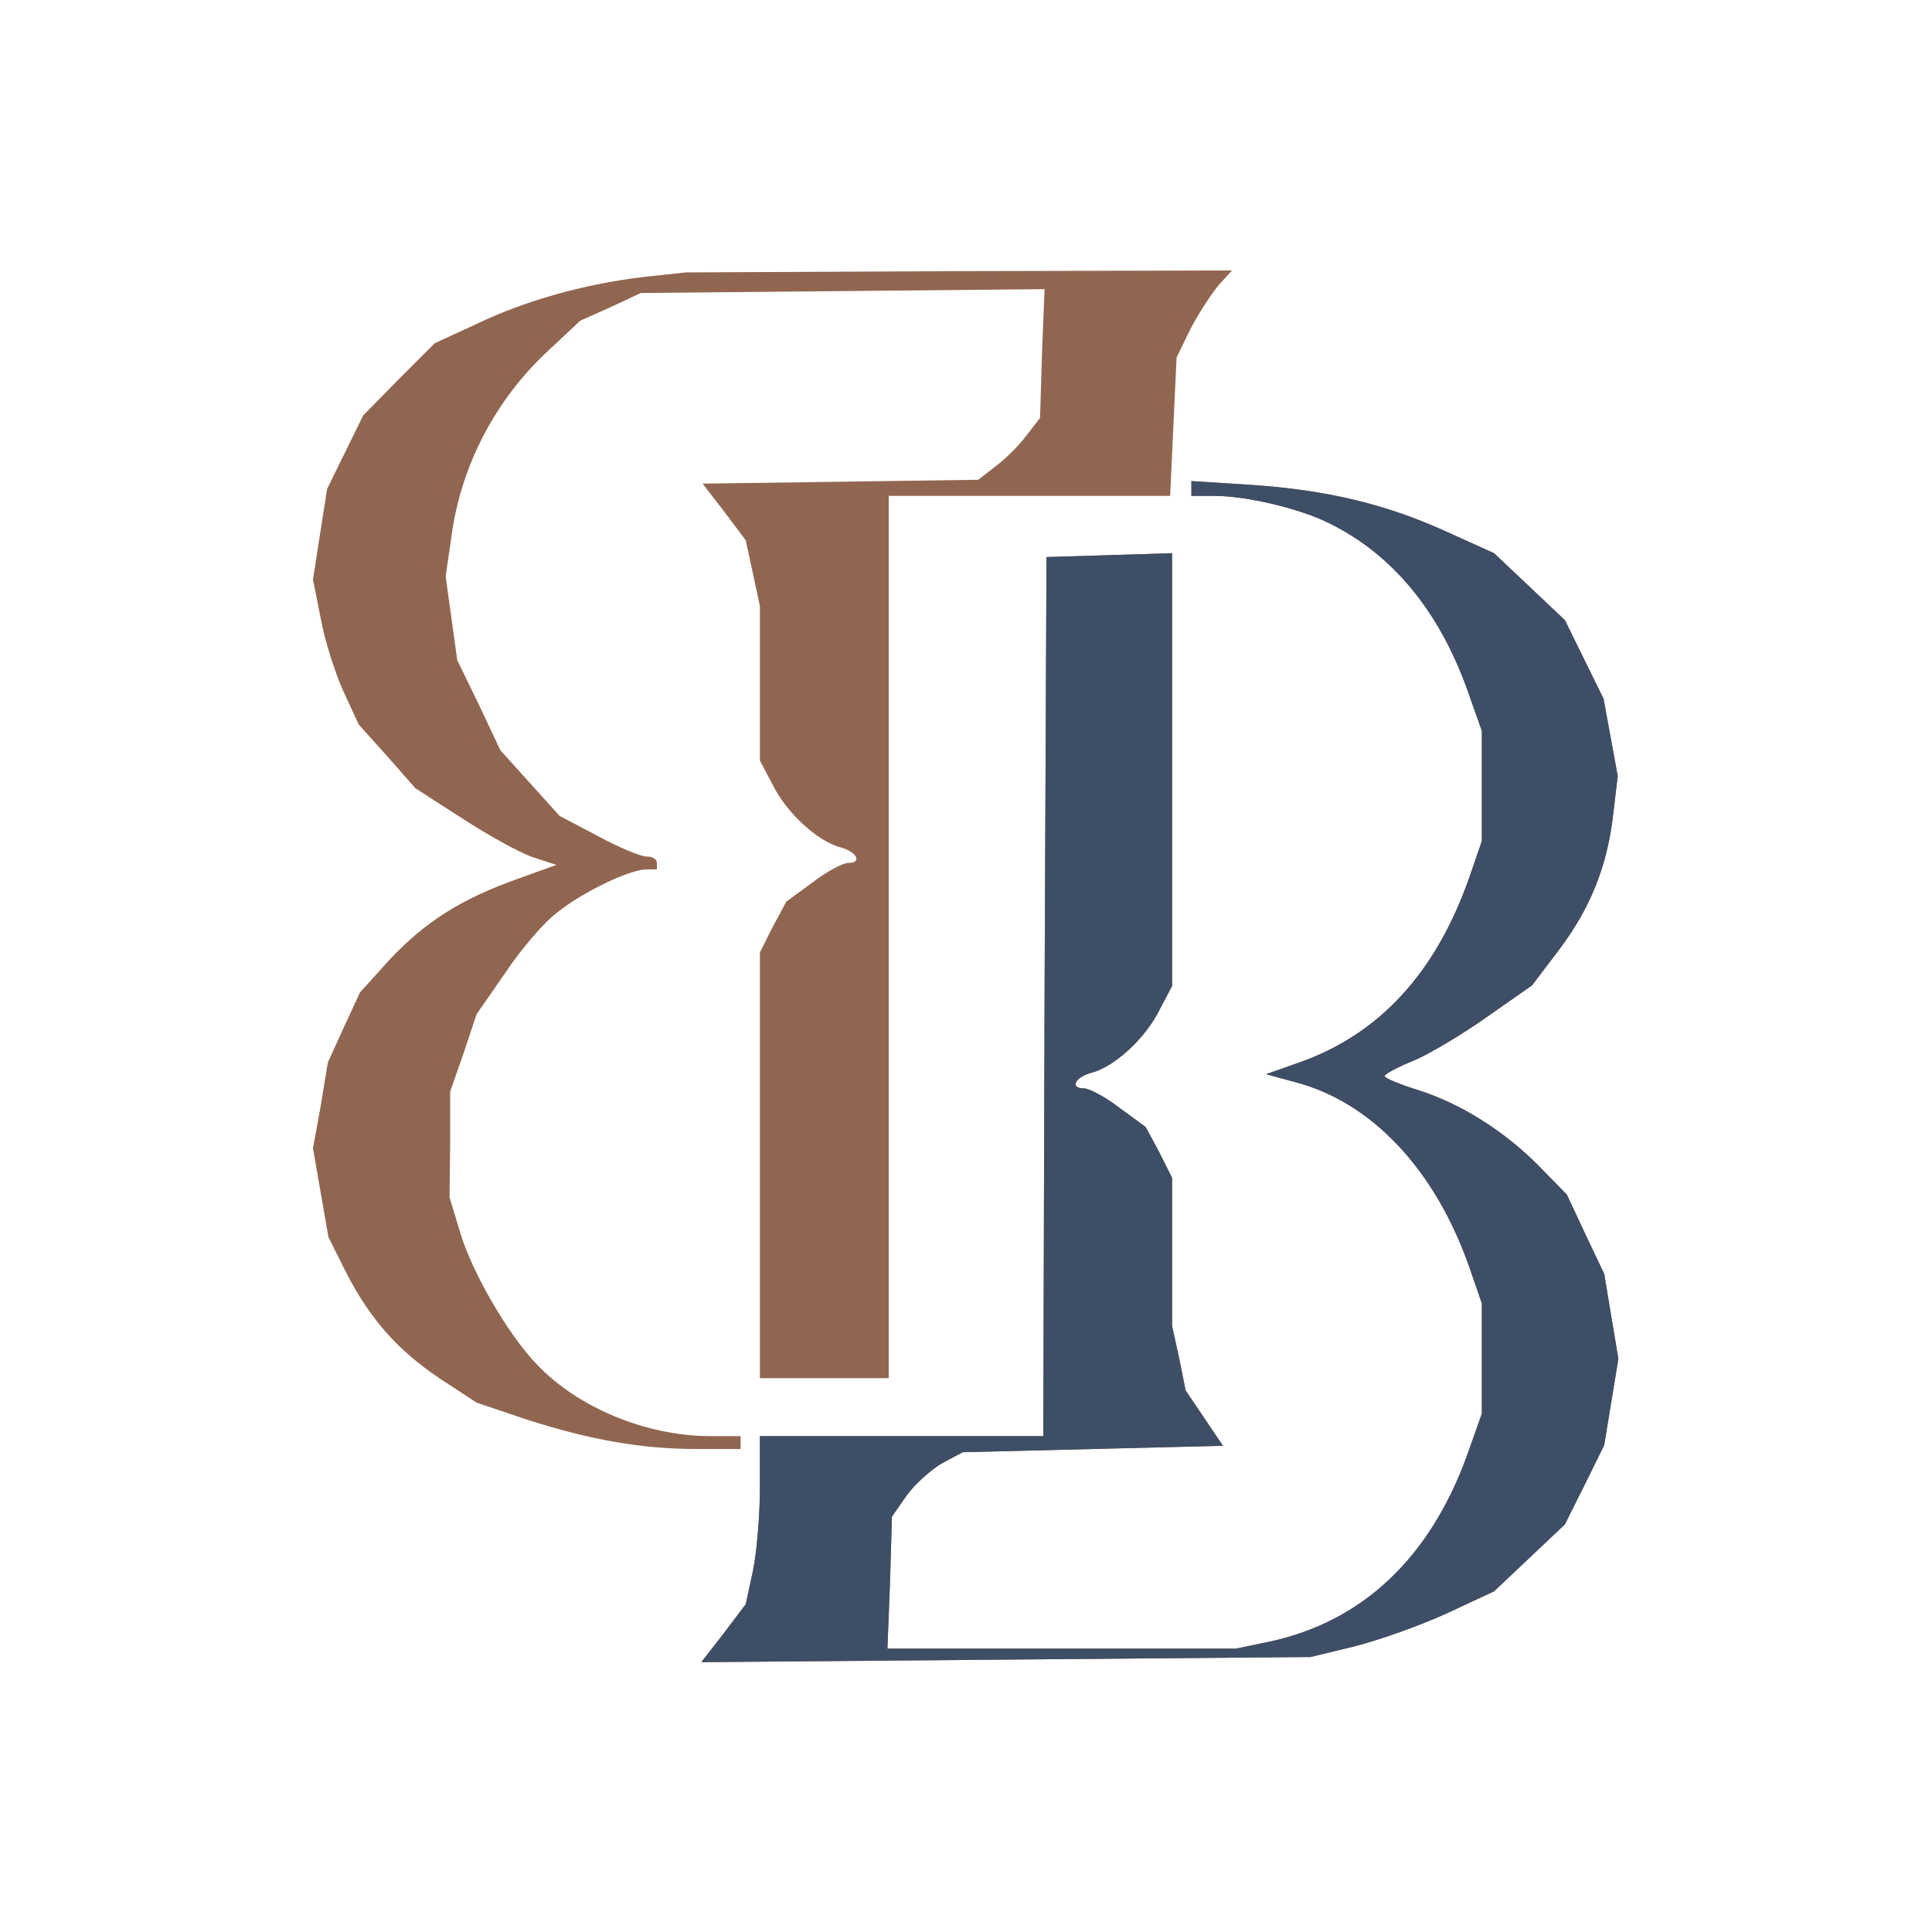
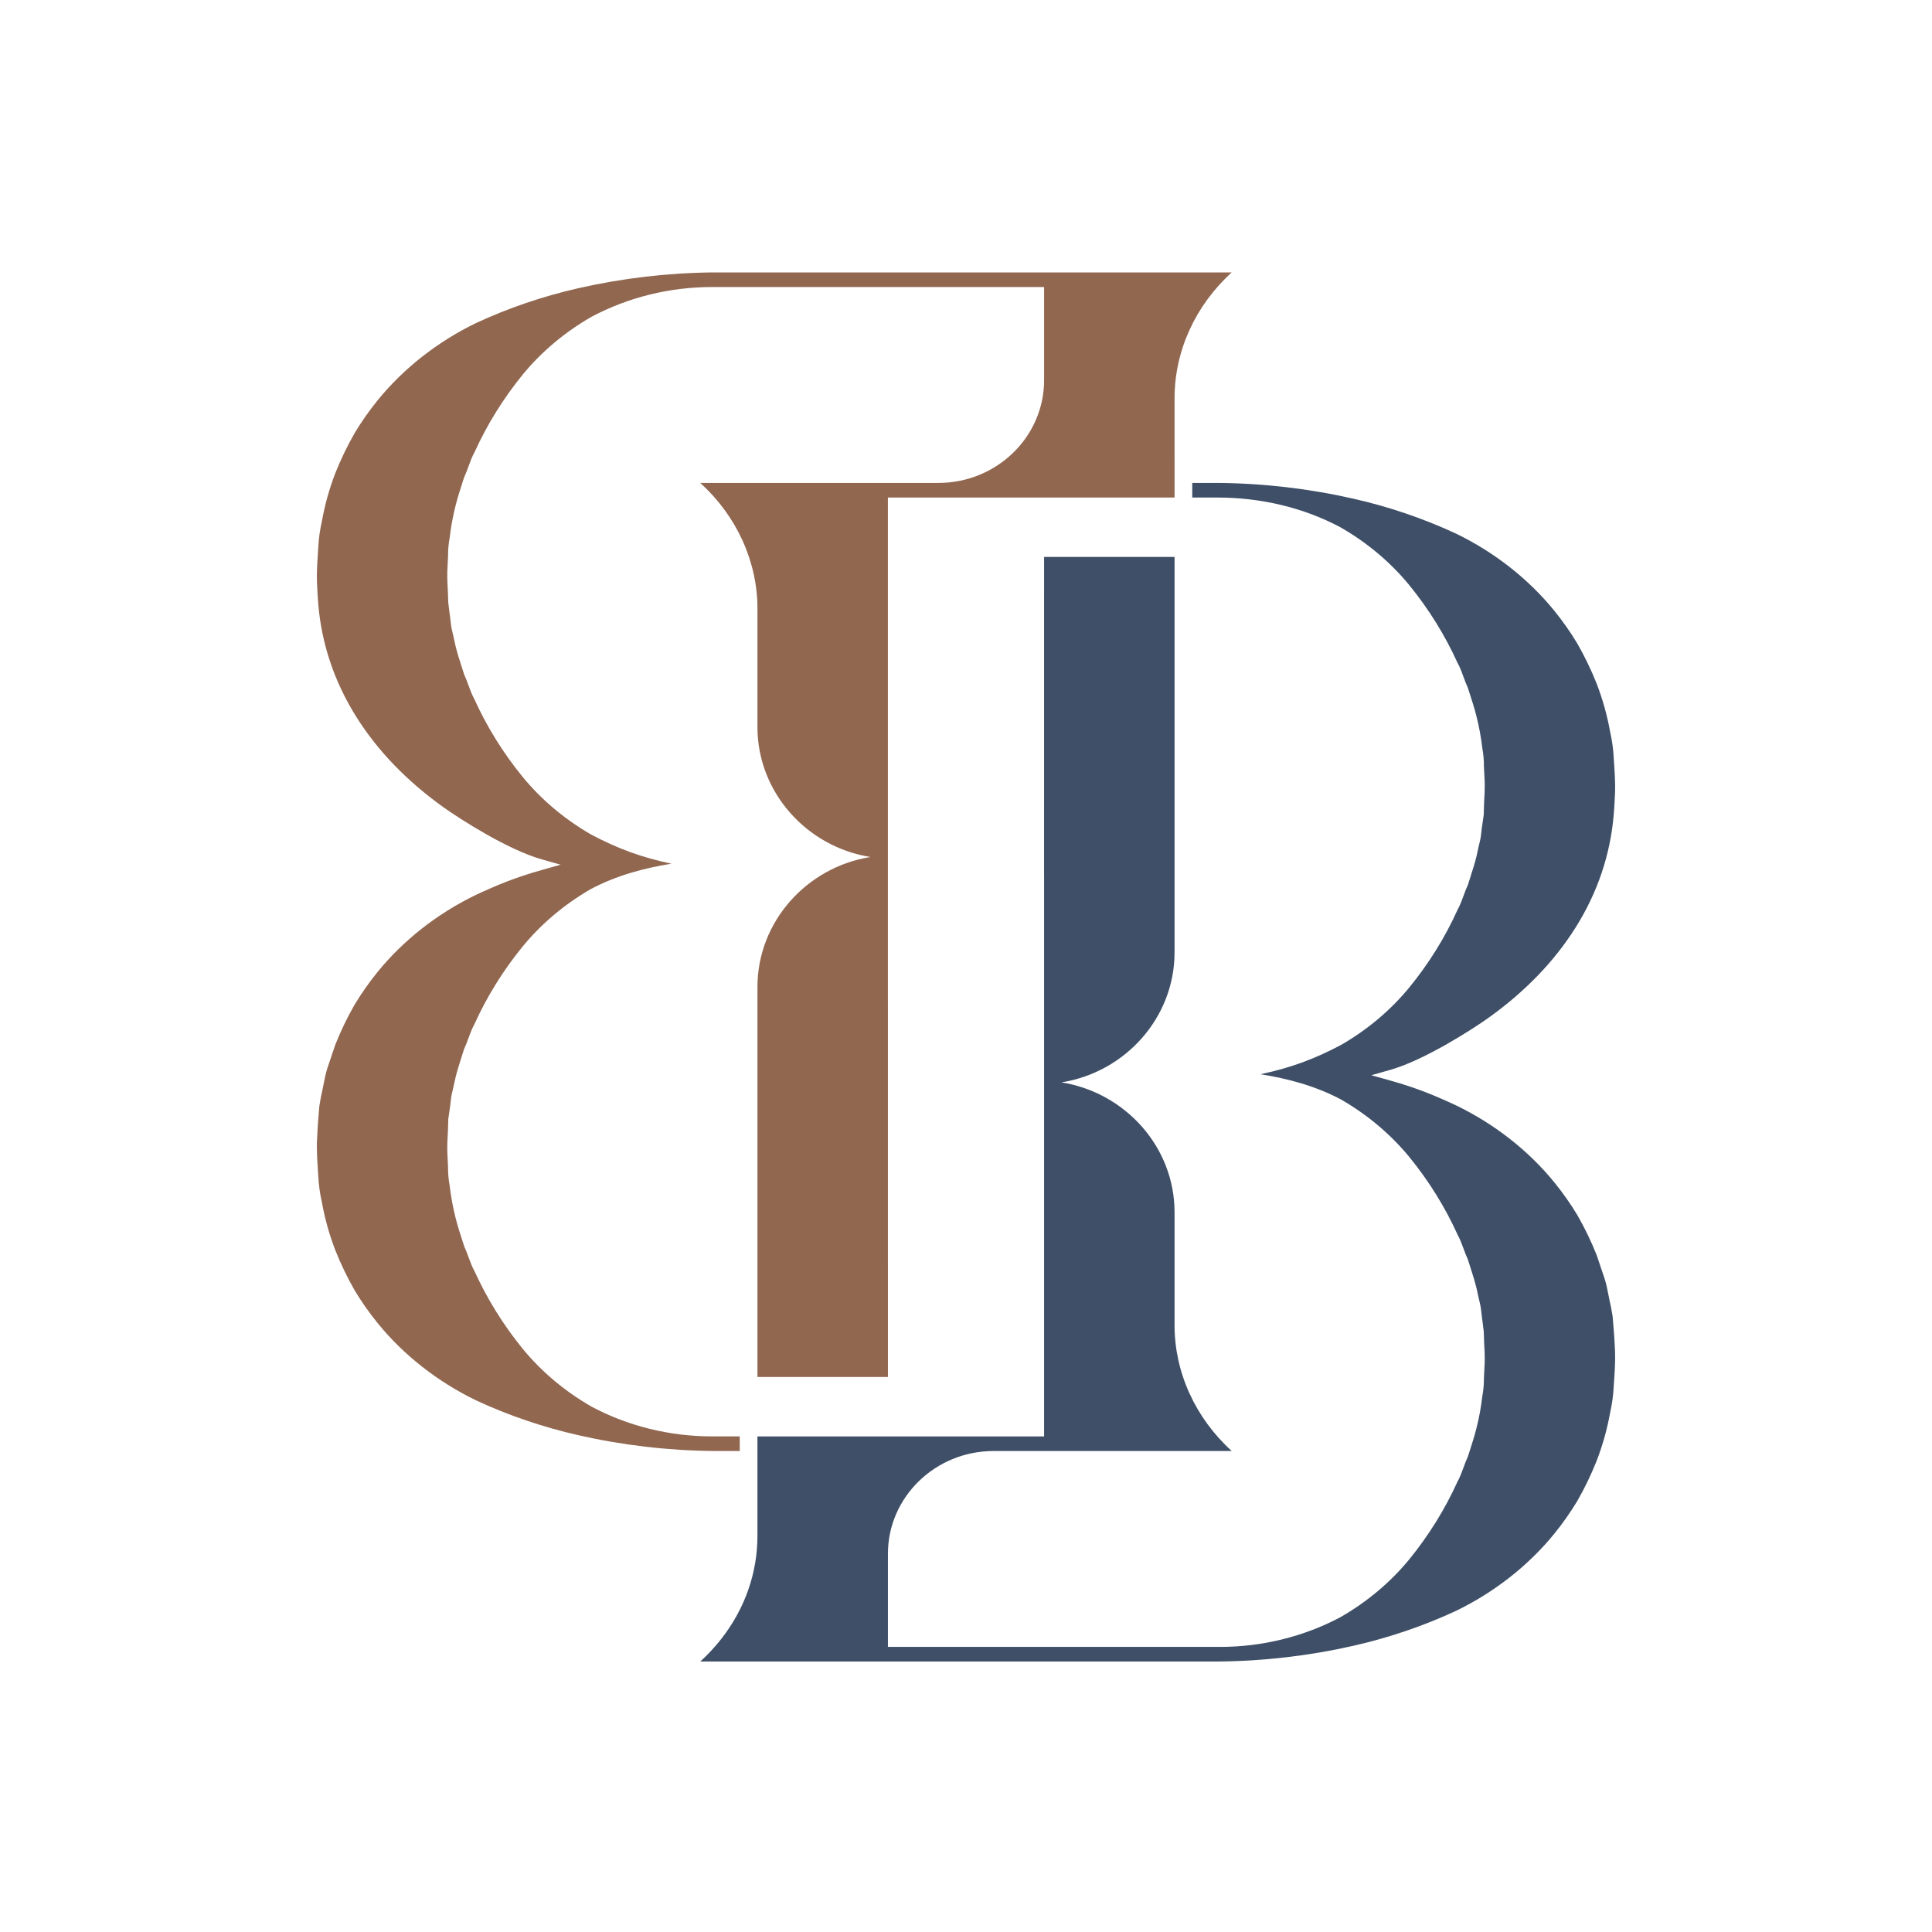
- <svg xmlns="http://www.w3.org/2000/svg" version="1.2" baseProfile="tiny-ps" viewBox="0 0 300 300">
-   <g>
-     <g fill="#916650" transform="matrix(.1 0 0 -.1 0 300)">
-       <path d="M1000 2570c-93-11-185-37-260-73l-65-30-56-56-55-56-28-57-28-57-11-70-11-71 12-60c6-34 22-84 35-113l24-52 44-49 44-50 73-47c40-26 89-53 109-60l37-12-61-22c-87-31-142-66-197-124l-47-52-25-54-25-55-11-67-12-66 12-69 12-69 26-52c38-75 81-123 146-167l58-38 77-26c100-32 179-46 265-46h68v20h-47c-99 0-206 44-270 112-45 47-101 144-119 206l-16 53 1 82v82l21 60 20 60 45 65c24 36 60 78 80 93 40 32 111 66 138 67h17v10c0 6-7 10-16 10s-43 14-76 32l-59 31-46 51-46 51-33 70-34 70-9 65-9 65 9 62c15 112 70 215 153 291l47 44 47 21 47 22 313 3 314 3-4-100-3-100-21-27c-11-15-33-37-48-48l-27-21-214-3-214-3 34-44 33-44 11-51 11-51v-240l20-38c22-44 70-88 106-97 25-7 33-24 11-24-8 0-33-13-55-30l-41-30-21-39-20-40V860h200v1370h437l5 108 5 107 22 45c13 25 33 55 44 68l20 22-424-1-424-2-65-7zm850-328v-12h35c51 0 135-20 180-43 97-48 169-135 213-257l23-65v-171l-20-58c-52-147-139-242-264-286l-51-18 44-12c120-31 218-136 271-286l20-58V805l-23-65c-58-160-163-258-306-289l-53-11h-541l4 103 3 102 23 33c13 18 38 40 55 50l32 17 202 5 202 5-29 43-29 43-10 50-11 50v230l-20 40-21 39-41 30c-22 17-47 30-55 30-22 0-14 17 11 24 36 9 84 53 106 97l20 38v672l-97-3-98-3-3-682-2-683h-440v-80c0-43-5-102-11-130l-11-51-34-45-35-45 473 4 473 4 70 17c39 10 103 33 142 51l73 34 55 52 55 52 31 62 30 61 11 67 11 67-11 66-11 66-29 61-29 62-42 43c-54 55-122 98-188 119-29 9-53 19-53 22s20 14 45 24c24 10 76 41 114 68l70 49 41 54c50 66 76 132 85 212l7 59-11 60-11 60-30 61-30 61-55 52-55 52-73 33c-94 43-186 65-303 73l-94 6v-11z" />
-     </g>
-     <g fill="#3e4e66" transform="matrix(.1 0 0 -.1 0 300)">
-       <path d="M1850 2242v-12h35c51 0 135-20 180-43 97-48 169-135 213-257l23-65v-171l-20-58c-52-147-139-242-264-286l-51-18 44-12c120-31 218-136 271-286l20-58V805l-23-65c-58-160-163-258-306-289l-53-11h-541l4 103 3 102 23 33c13 18 38 40 55 50l32 17 202 5 202 5-29 43-29 43-10 50-11 50v230l-20 40-21 39-41 30c-22 17-47 30-55 30-22 0-14 17 11 24 36 9 84 53 106 97l20 38v672l-97-3-98-3-3-682-2-683h-440v-80c0-43-5-102-11-130l-11-51-34-45-35-45 473 4 473 4 70 17c39 10 103 33 142 51l73 34 55 52 55 52 31 62 30 61 11 67 11 67-11 66-11 66-29 61-29 62-42 43c-54 55-122 98-188 119-29 9-53 19-53 22s20 14 45 24c24 10 76 41 114 68l70 49 41 54c50 66 76 132 85 212l7 59-11 60-11 60-30 61-30 61-55 52-55 52-73 33c-94 43-186 65-303 73l-94 6v-11z" />
-     </g>
+ <svg xmlns="http://www.w3.org/2000/svg" fill="none" height="1000" version="1.1" viewBox="0 0 1000 1000" width="1000">
+   <g filter="url(#filter0_di_7844_7)">
+     <path d="M835.286 688.611L834.689 681.327L833.828 676.437C833.377 674.58 832.982 672.556 832.593 670.566C831.989 667.457 831.42 664.514 830.518 661.746L826.424 649.628C823.656 642.651 820.283 635.646 816.446 628.954C812.976 623.187 808.993 617.518 804.649 612.147C791.236 595.626 773.618 581.797 753.682 572.156C742.683 567.022 733.114 563.071 719.527 559.266L709.792 556.532L719.52 553.784C737.236 548.776 762.106 532.748 770.197 526.995C789.196 513.459 804.407 497.73 815.426 480.242C826.896 462.052 833.572 442.24 835.286 421.364C835.494 418.916 835.646 416.446 835.757 413.949C835.917 411.319 836.028 408.94 835.993 407.021C835.945 404.781 835.889 402.381 835.757 400.016L835.279 392.524C835.063 387.898 834.425 383.279 833.391 378.75C831.858 370.187 829.505 361.819 826.39 353.749C823.579 346.682 820.2 339.691 816.37 333.013C812.872 327.204 808.896 321.528 804.559 316.185C791.174 299.685 773.562 285.856 753.633 276.194C736.806 268.382 718.979 262.302 700.66 258.156C677.796 252.939 654.244 250.184 630.665 249.962H617.113V257.523H630.7C652.766 257.6 674.624 262.712 693.742 272.883C707.648 280.861 719.618 290.92 729.409 302.822C739.533 315.253 747.936 328.797 754.41 343.085C755.645 345.242 756.589 347.843 757.505 350.348C758.164 352.135 758.817 353.965 759.656 355.739L760.586 358.57C761.835 362.417 763.126 366.403 764.194 370.639C765.596 376.19 766.63 381.825 767.261 387.383C767.824 390.353 768.108 393.574 768.08 396.753L768.372 402.645C768.441 403.876 768.517 405.212 768.49 406.972C768.441 409.518 768.42 411.166 768.302 412.655C768.24 413.58 768.198 414.582 768.164 415.57L767.969 421.837L767.268 426.63C767.06 427.827 766.942 428.947 766.824 430.06C766.637 431.868 766.429 433.656 766.006 435.367C765.554 437.155 765.173 438.929 764.798 440.668L764.243 443.2C763.362 446.803 762.286 450.17 761.231 453.433C760.766 454.901 760.302 456.341 759.871 457.774C758.879 459.965 758.206 461.808 757.54 463.617C756.631 466.086 755.694 468.653 754.376 471.011C748.047 485.056 739.672 498.565 729.589 510.947C719.888 522.78 708.029 532.797 694.359 540.727C680.641 548.052 668.123 552.713 652.447 556.017C666.332 558.229 680.807 561.999 694.269 569.178C708.022 577.164 719.874 587.181 729.589 599.014C739.672 611.403 748.047 624.912 754.487 639.179C755.687 641.315 756.631 643.868 757.54 646.344C758.206 648.153 758.879 649.996 759.726 651.805C760.309 653.628 760.78 655.081 761.252 656.556C762.293 659.812 763.362 663.165 764.229 666.712L764.798 669.3C765.173 671.039 765.554 672.806 766.006 674.601C766.429 676.319 766.637 678.093 766.824 679.908C766.942 681.021 767.06 682.134 767.255 683.268L767.997 689.292L768.164 694.384C768.198 695.379 768.24 696.381 768.302 697.32C768.42 698.802 768.455 700.45 768.483 702.697C768.517 704.756 768.441 706.085 768.372 707.323L768.08 713.375C768.108 716.394 767.824 719.615 767.227 722.787C766.63 728.143 765.596 733.771 764.194 739.315C763.119 743.558 761.828 747.579 760.579 751.426L759.788 753.881C758.817 756.01 758.157 757.833 757.498 759.634C756.589 762.132 755.638 764.726 754.292 767.098C747.929 781.178 739.526 794.722 729.423 807.139C719.618 819.048 707.648 829.1 693.825 837.044C674.84 847.13 653.328 852.438 631.47 852.438H630.686H459.589V804.21C459.589 774.889 484.125 751.043 514.296 751.043H637.535C618.681 733.882 607.947 710.363 607.947 685.967V627.479C607.947 593.741 582.508 565.526 549.415 560.233C582.473 554.994 607.947 526.696 607.947 492.965V288.27H540.422L540.408 452.299L540.422 455.144V559.307V561.137V743.482H392.05V751.043V767.244V794.924C392.05 814.137 385.604 832.564 373.405 848.209C370.137 852.403 366.466 856.361 362.462 860H630.693C654.244 859.777 677.796 857.029 700.66 851.819C719.007 847.652 736.847 841.579 753.682 833.76C773.548 824.112 791.16 810.29 804.559 793.783C808.896 788.433 812.872 782.764 816.397 776.914C820.207 770.264 823.586 763.272 826.397 756.184C829.505 748.143 831.858 739.774 833.363 731.343C834.425 726.689 835.063 722.063 835.272 717.479L835.757 709.946C835.889 707.58 835.945 705.181 835.986 703.281C836.028 701.028 835.917 698.635 835.764 696.054C835.646 693.522 835.494 691.045 835.286 688.611Z" fill="#3E4F67" />
  </g>
+   <g filter="url(#filter1_di_7844_7)">
+     <path d="M382.894 751.038V743.476H369.3H368.558C346.699 743.476 325.167 738.175 306.258 728.117C292.359 720.138 280.382 710.079 270.591 698.184C260.474 685.76 252.071 672.216 245.597 657.914C244.355 655.757 243.411 653.17 242.495 650.658C241.843 648.864 241.176 647.041 240.344 645.26L239.372 642.311C238.144 638.506 236.86 634.555 235.806 630.353C234.411 624.851 233.384 619.216 232.738 613.616C232.176 610.66 231.885 607.439 231.913 604.26L231.635 598.41C231.559 597.158 231.482 595.815 231.51 594.041C231.552 591.405 231.587 589.798 231.698 588.344C231.767 587.391 231.802 586.362 231.843 585.339L231.899 583.704C231.954 582.543 231.982 581.402 232.003 580.261L232.031 579.162L232.732 574.376C232.94 573.172 233.051 572.039 233.176 570.933C233.37 569.117 233.571 567.343 233.994 565.639C234.445 563.837 234.827 562.063 235.202 560.338L235.757 557.799C236.645 554.161 237.728 550.773 238.789 547.483L240.129 543.219C241.121 541.034 241.794 539.198 242.453 537.396C243.369 534.913 244.306 532.36 245.624 529.995C251.953 515.95 260.328 502.434 270.404 490.052C280.112 478.219 291.971 468.202 305.641 460.272C319.158 453.051 333.654 449.267 347.546 447.055C331.884 443.751 319.387 439.111 305.724 431.821C291.978 423.842 280.126 413.825 270.411 401.985C260.328 389.603 251.953 376.087 245.513 361.827C244.306 359.684 243.369 357.131 242.46 354.648C241.794 352.846 241.121 351.003 240.281 349.201C239.705 347.4 239.247 345.98 238.782 344.534C237.721 341.25 236.638 337.869 235.771 334.287L235.188 331.644C234.82 329.925 234.445 328.179 233.994 326.405C233.571 324.687 233.37 322.92 233.176 321.112C233.051 319.992 232.94 318.872 232.738 317.738L232.003 311.776C231.982 310.643 231.954 309.502 231.899 308.333L231.843 306.691C231.802 305.683 231.767 304.653 231.698 303.686C231.587 302.246 231.552 300.639 231.51 298.483C231.482 296.222 231.559 294.88 231.635 293.627L231.92 287.638C231.885 284.591 232.176 281.377 232.773 278.219C233.384 272.821 234.411 267.187 235.806 261.677C236.867 257.483 238.151 253.518 239.379 249.699L240.219 247.118C241.183 244.989 241.85 243.167 242.502 241.365C243.418 238.861 244.361 236.273 245.708 233.894C252.078 219.814 260.481 206.27 270.577 193.86C280.382 181.958 292.359 171.9 306.175 163.962C325.16 153.869 346.672 148.568 368.53 148.568H369.314H540.425V196.782C540.425 226.11 515.889 249.963 485.717 249.963H362.465C381.319 267.117 392.053 290.636 392.053 315.032V376.331C392.053 410.055 417.506 438.325 450.55 443.584C417.506 448.85 392.053 477.12 392.053 510.837V712.715H459.592L459.571 442.673V257.517H607.957V249.963L607.95 206.076C607.95 181.666 618.691 158.147 637.545 141H369.307C345.749 141.222 322.204 143.977 299.34 149.18C280.986 153.347 263.153 159.42 246.325 167.239C226.452 176.88 208.84 190.716 195.441 207.217C191.097 212.573 187.114 218.242 183.603 224.092C179.8 230.708 176.428 237.699 173.597 244.815C170.488 252.843 168.142 261.211 166.637 269.656C165.575 274.275 164.943 278.901 164.721 283.52L164.25 291.061C164.111 293.37 164.055 295.7 164.014 297.579C163.972 299.965 164.076 302.358 164.236 304.938C164.354 307.491 164.513 309.954 164.708 312.389C166.421 333.271 173.104 353.083 184.574 371.287C195.587 388.762 210.804 404.49 229.803 418.027C237.873 423.779 262.702 439.8 280.473 444.822L290.187 447.563L280.473 450.297C266.823 454.13 257.275 458.081 246.291 463.215C226.396 472.828 208.764 486.657 195.351 503.185C190.993 508.576 187.01 514.253 183.519 520.054C179.703 526.698 176.331 533.703 173.534 540.791L169.468 552.818C168.58 555.552 168.011 558.488 167.4 561.59C167.018 563.594 166.623 565.611 166.13 567.649L165.277 572.609L164.708 579.642C164.513 582.083 164.354 584.546 164.243 587.043C164.076 589.687 163.972 592.073 164.007 593.993C164.055 596.344 164.111 598.667 164.25 600.977L164.721 608.476C164.943 613.136 165.575 617.755 166.602 622.249C168.142 630.826 170.488 639.195 173.61 647.25C176.428 654.352 179.807 661.343 183.63 667.994C187.114 673.788 191.097 679.464 195.441 684.814C208.833 701.314 226.438 715.143 246.367 724.812C263.187 732.617 281.021 738.704 299.34 742.85C322.204 748.06 345.749 750.815 369.335 751.038H382.894Z" fill="#916750" />
+   </g>
+   <defs>
+     <filter color-interpolation-filters="sRGB" filterUnits="userSpaceOnUse" height="618.038" width="481.538" x="358.462" y="249.961">
+       <feFlood flood-opacity="0" result="BackgroundImageFix" />
+       <feColorMatrix in="SourceAlpha" result="hardAlpha" type="matrix" values="0 0 0 0 0 0 0 0 0 0 0 0 0 0 0 0 0 0 127 0" />
+       <feOffset dy="4" />
+       <feGaussianBlur stdDeviation="2" />
+       <feComposite in2="hardAlpha" operator="out" />
+       <feColorMatrix type="matrix" values="0 0 0 0 0 0 0 0 0 0 0 0 0 0 0 0 0 0 0.35 0" />
+       <feBlend in2="BackgroundImageFix" mode="normal" result="effect1_dropShadow_7844_7" />
+       <feBlend in="SourceGraphic" in2="effect1_dropShadow_7844_7" mode="normal" result="shape" />
+       <feColorMatrix in="SourceAlpha" result="hardAlpha" type="matrix" values="0 0 0 0 0 0 0 0 0 0 0 0 0 0 0 0 0 0 127 0" />
+       <feOffset dy="4" />
+       <feGaussianBlur stdDeviation="1" />
+       <feComposite in2="hardAlpha" k2="-1" k3="1" operator="arithmetic" />
+       <feColorMatrix type="matrix" values="0 0 0 0 0 0 0 0 0 0 0 0 0 0 0 0 0 0 0.1 0" />
+       <feBlend in2="shape" mode="normal" result="effect2_innerShadow_7844_7" />
+     </filter>
+     <filter color-interpolation-filters="sRGB" filterUnits="userSpaceOnUse" height="618.038" width="481.545" x="160" y="141">
+       <feFlood flood-opacity="0" result="BackgroundImageFix" />
+       <feColorMatrix in="SourceAlpha" result="hardAlpha" type="matrix" values="0 0 0 0 0 0 0 0 0 0 0 0 0 0 0 0 0 0 127 0" />
+       <feOffset dy="4" />
+       <feGaussianBlur stdDeviation="2" />
+       <feComposite in2="hardAlpha" operator="out" />
+       <feColorMatrix type="matrix" values="0 0 0 0 0 0 0 0 0 0 0 0 0 0 0 0 0 0 0.35 0" />
+       <feBlend in2="BackgroundImageFix" mode="normal" result="effect1_dropShadow_7844_7" />
+       <feBlend in="SourceGraphic" in2="effect1_dropShadow_7844_7" mode="normal" result="shape" />
+       <feColorMatrix in="SourceAlpha" result="hardAlpha" type="matrix" values="0 0 0 0 0 0 0 0 0 0 0 0 0 0 0 0 0 0 127 0" />
+       <feOffset dy="4" />
+       <feGaussianBlur stdDeviation="1" />
+       <feComposite in2="hardAlpha" k2="-1" k3="1" operator="arithmetic" />
+       <feColorMatrix type="matrix" values="0 0 0 0 0 0 0 0 0 0 0 0 0 0 0 0 0 0 0.1 0" />
+       <feBlend in2="shape" mode="normal" result="effect2_innerShadow_7844_7" />
+     </filter>
+   </defs>
</svg>
